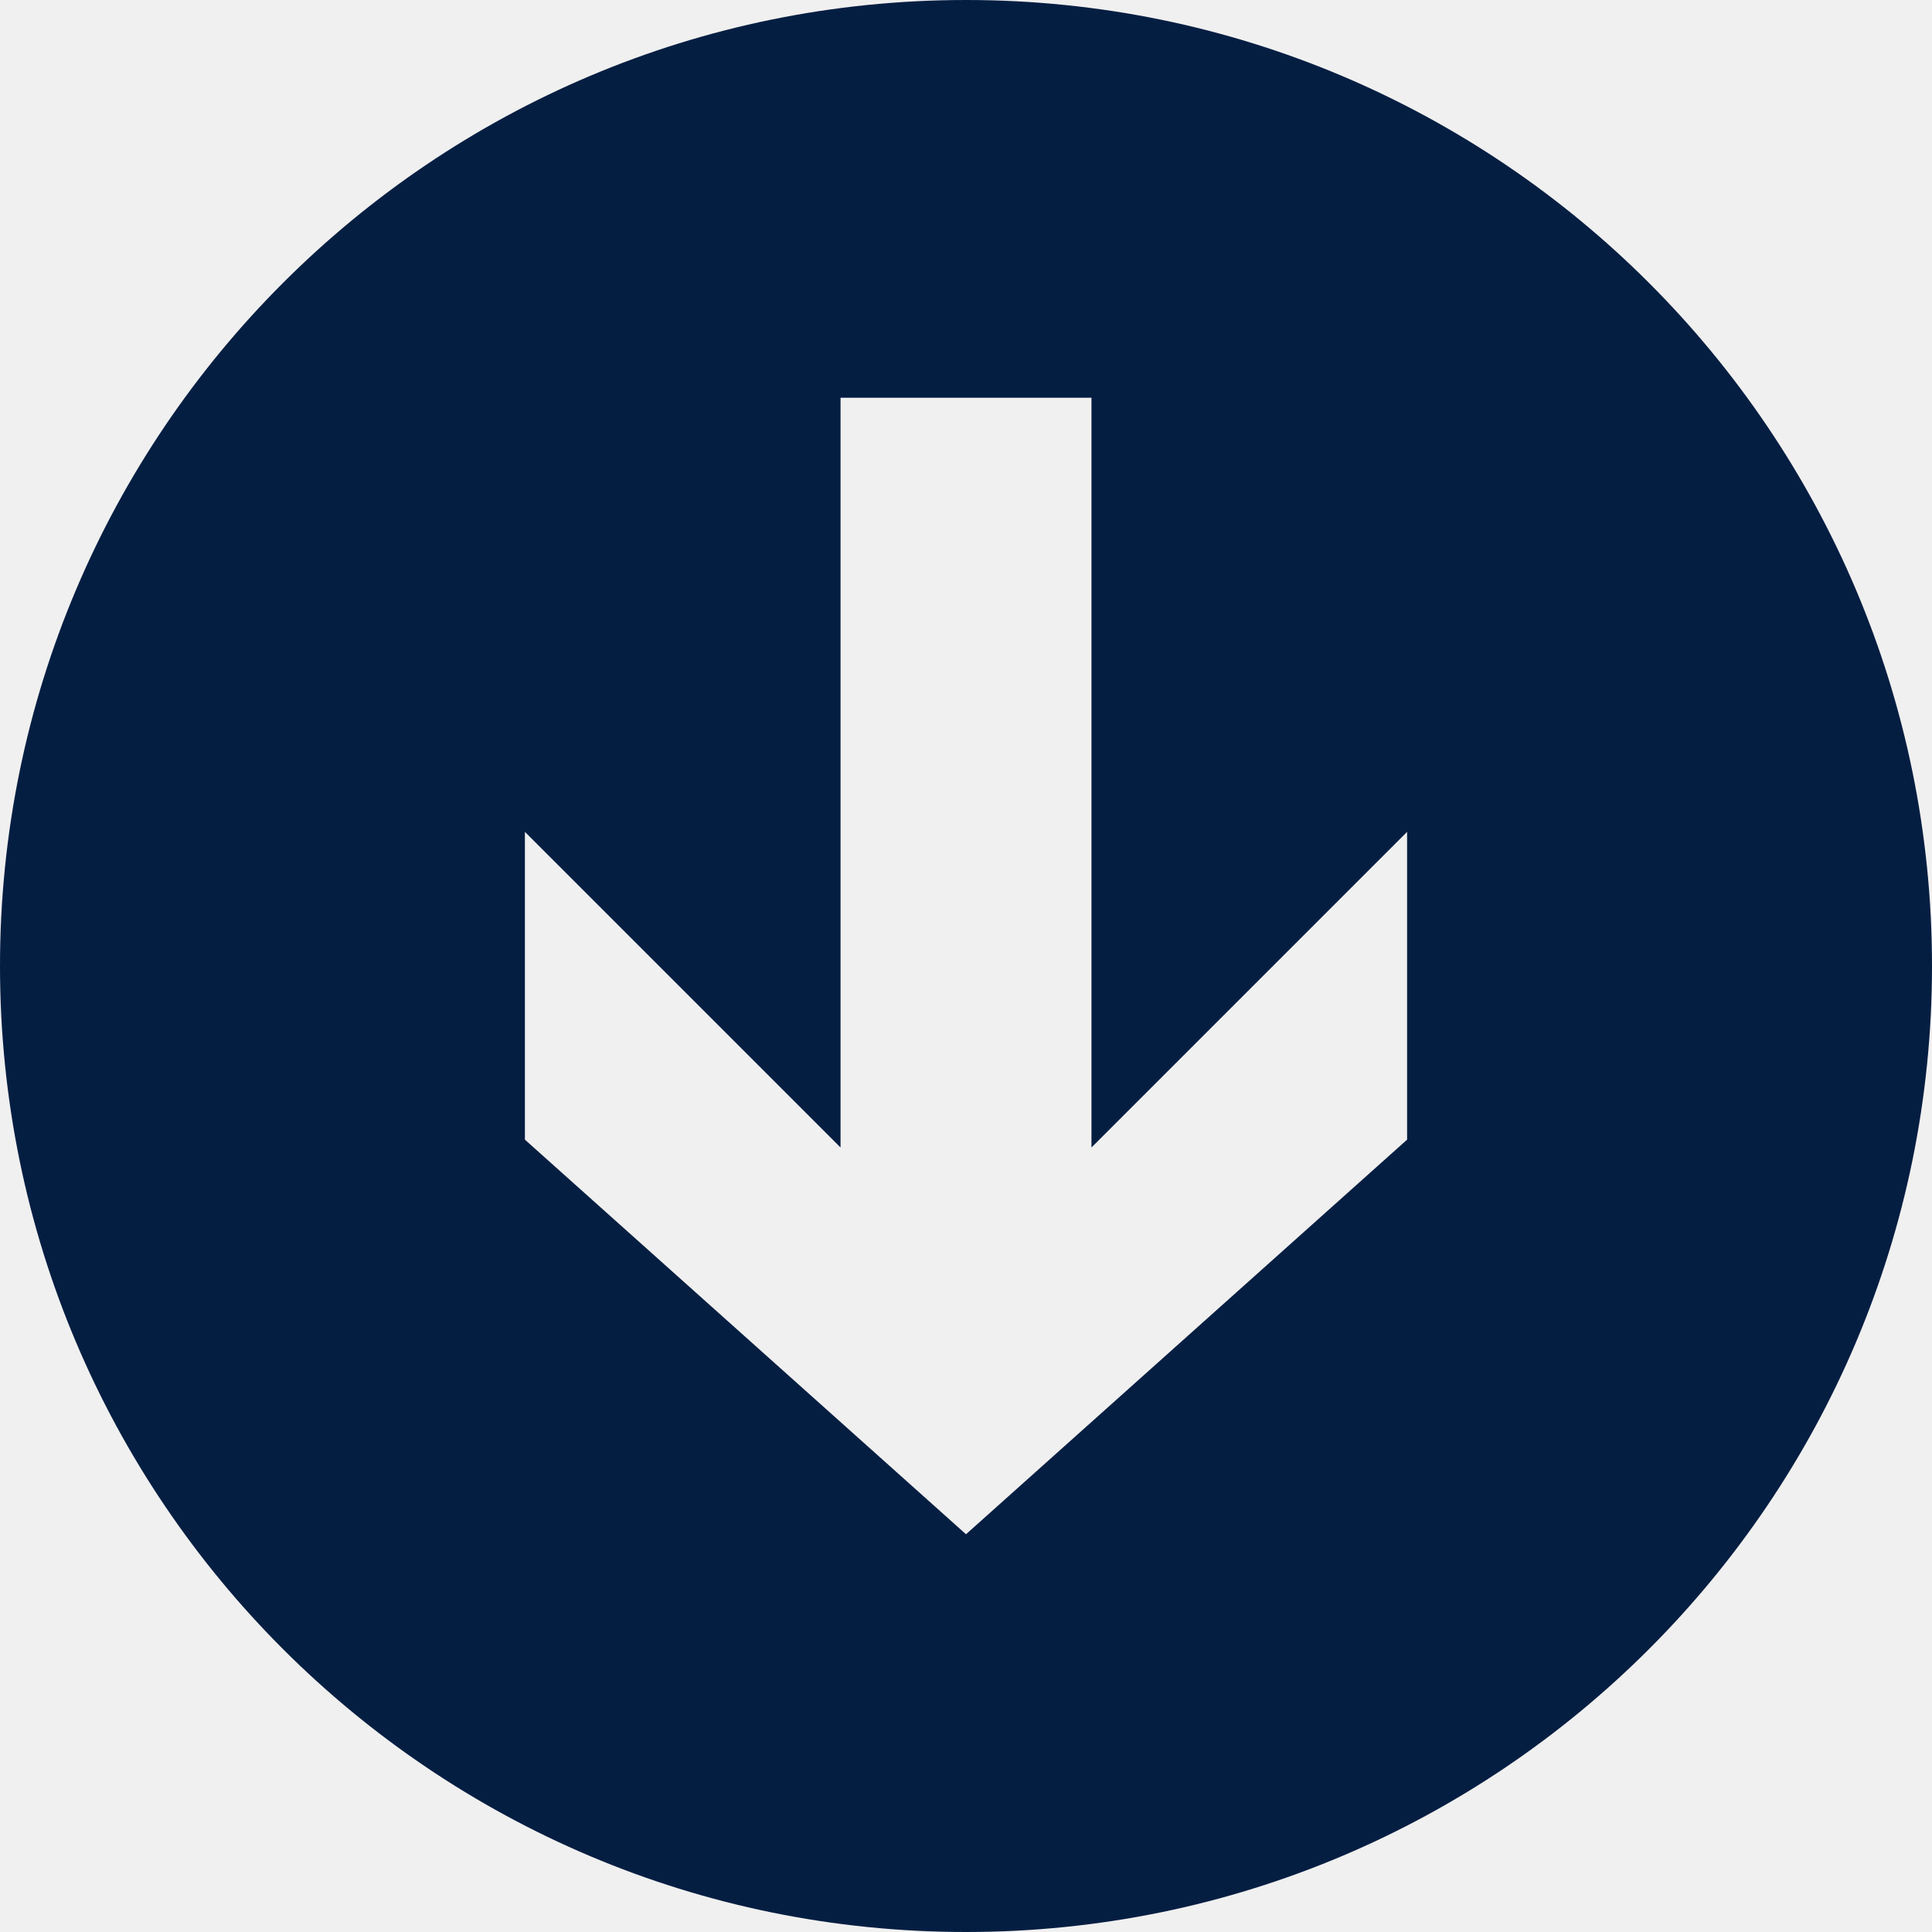
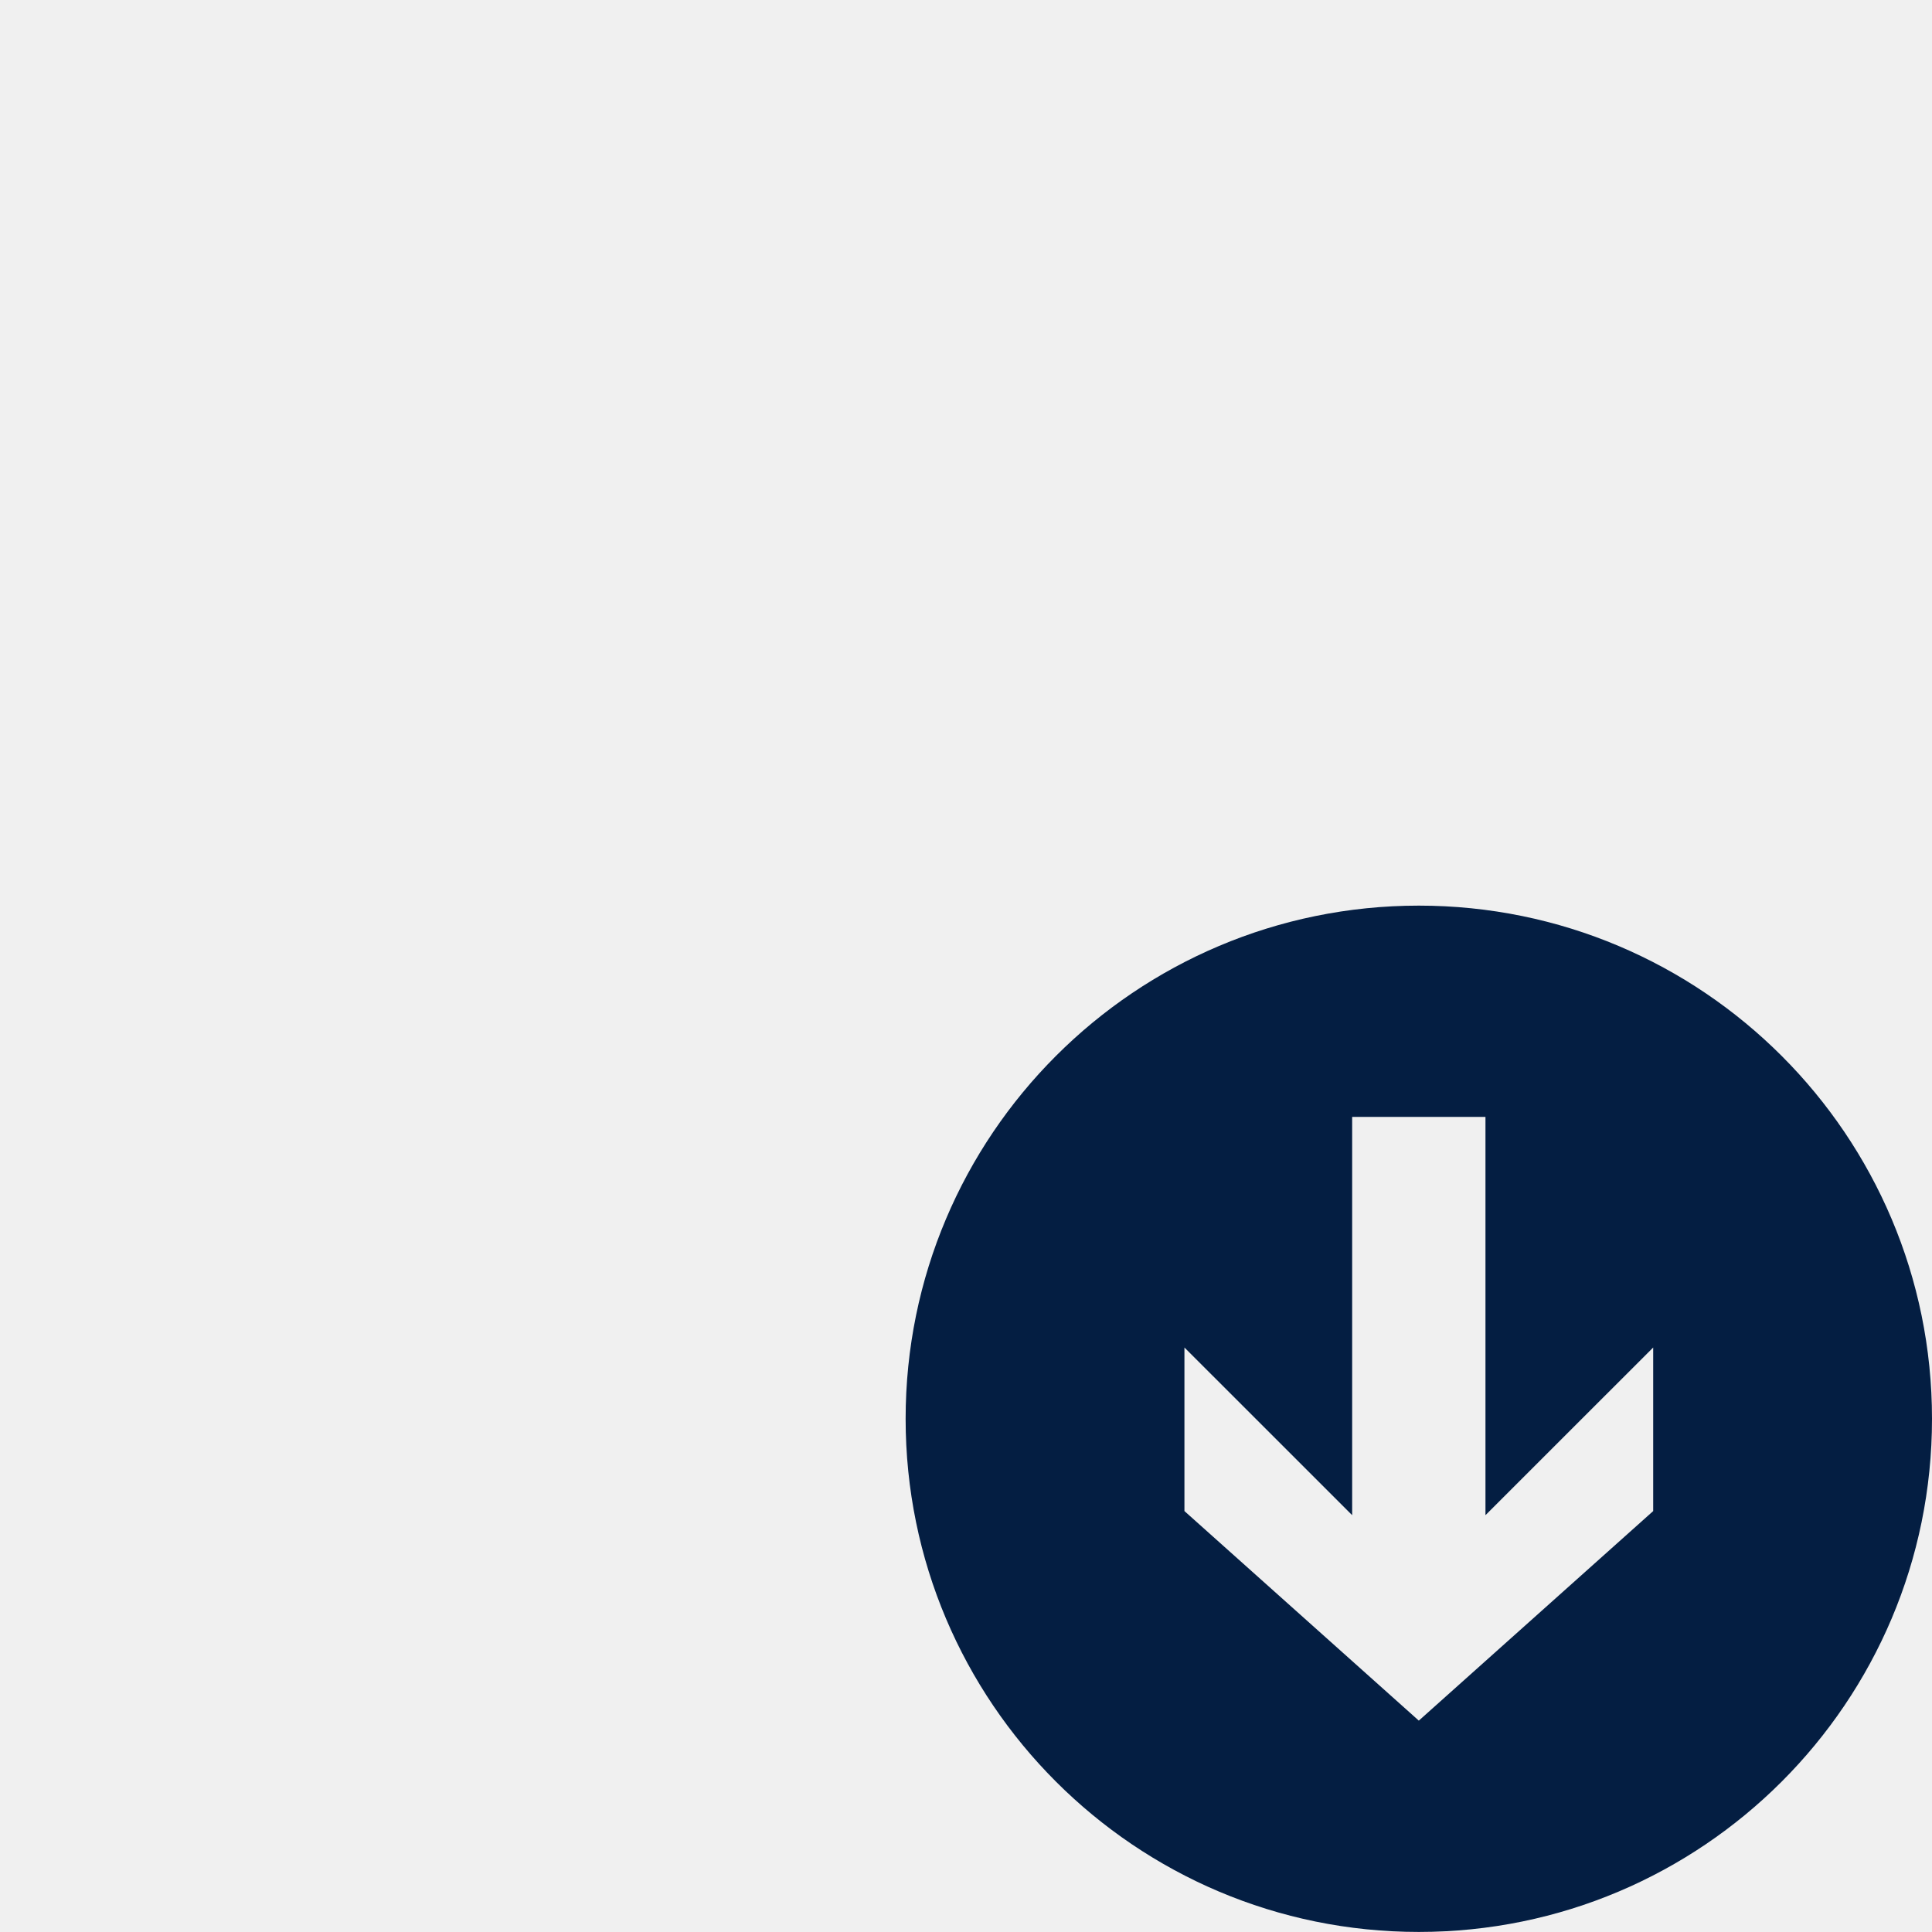
- <svg xmlns="http://www.w3.org/2000/svg" width="256" height="256" viewBox="0 0 16 16" fill="none" version="1.1" id="svg13">
-   <path fill-rule="evenodd" clip-rule="evenodd" d="m 8,0 c 4.418,0 8,3.582 8,8 C 16,12.418 12.418,16 8,16 3.582,16 0,12.418 0,8 0,3.582 3.582,0 8,0 Z M 9.039,3.294 H 6.961 V 9.503 L 4.347,6.889 v 2.549 l 3.653,3.268 3.653,-3.268 V 6.889 L 9.039,9.503 Z" fill="#041e42" id="path4" style="stroke-width:0.941" />
-   <defs id="defs11">
+ <svg xmlns="http://www.w3.org/2000/svg" width="512" height="512" viewBox="0 0 32 32" fill="none">
+   <g clip-path="url(#clip0)">
+     <path fill-rule="evenodd" clip-rule="evenodd" d="M 23.5 15 C 28.194 15 32 18.805 32 23.5 C 32 28.193 28.194 31.999 23.5 31.999 C 18.806 31.999 15 28.193 15 23.5 C 15 18.805 18.806 15 23.5 15 Z M 24.604 18.499 L 22.396 18.499 L 22.396 25.096 L 19.618 22.319 L 19.618 25.028 L 23.5 28.499 L 27.382 25.028 L 27.382 22.319 L 24.604 25.096 L 24.604 18.499 Z" fill="#041E42" />
+   </g>
+   <defs>
    <clipPath id="clip0">
-       <rect width="32" height="32" fill="#ffffff" id="rect8" x="0" y="0" />
+       <rect width="32" height="32" fill="white" />
    </clipPath>
  </defs>
</svg>
